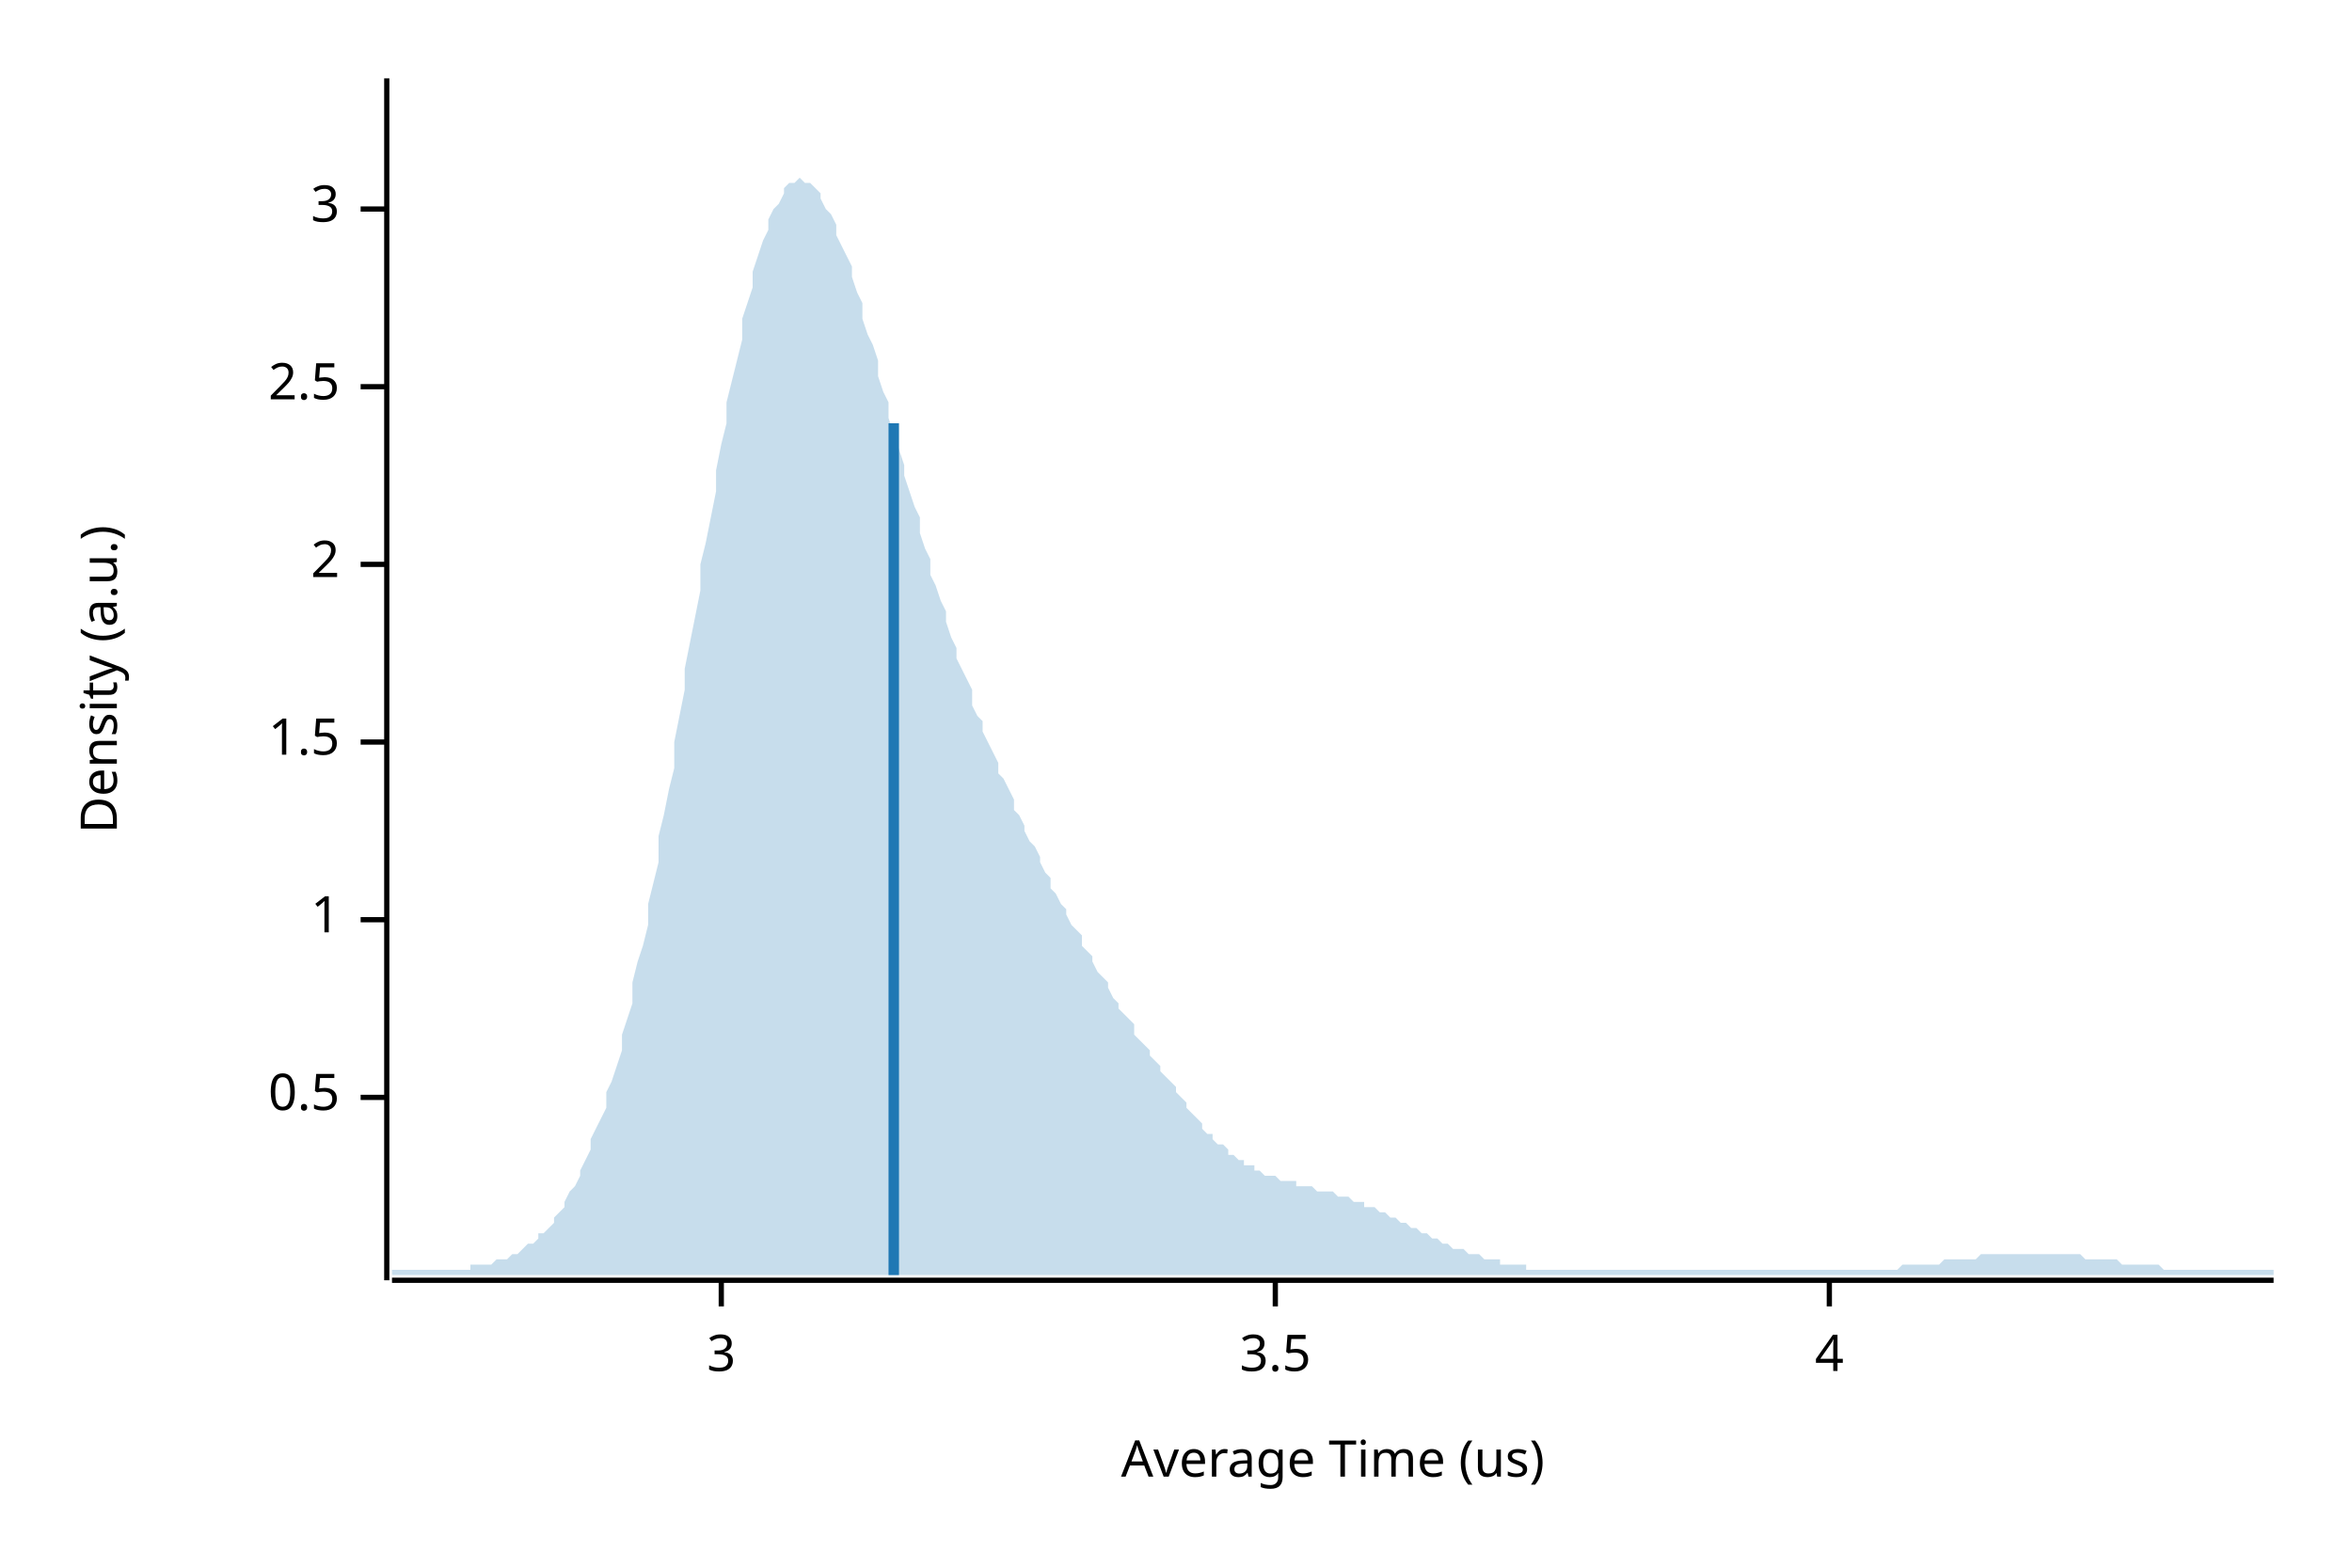
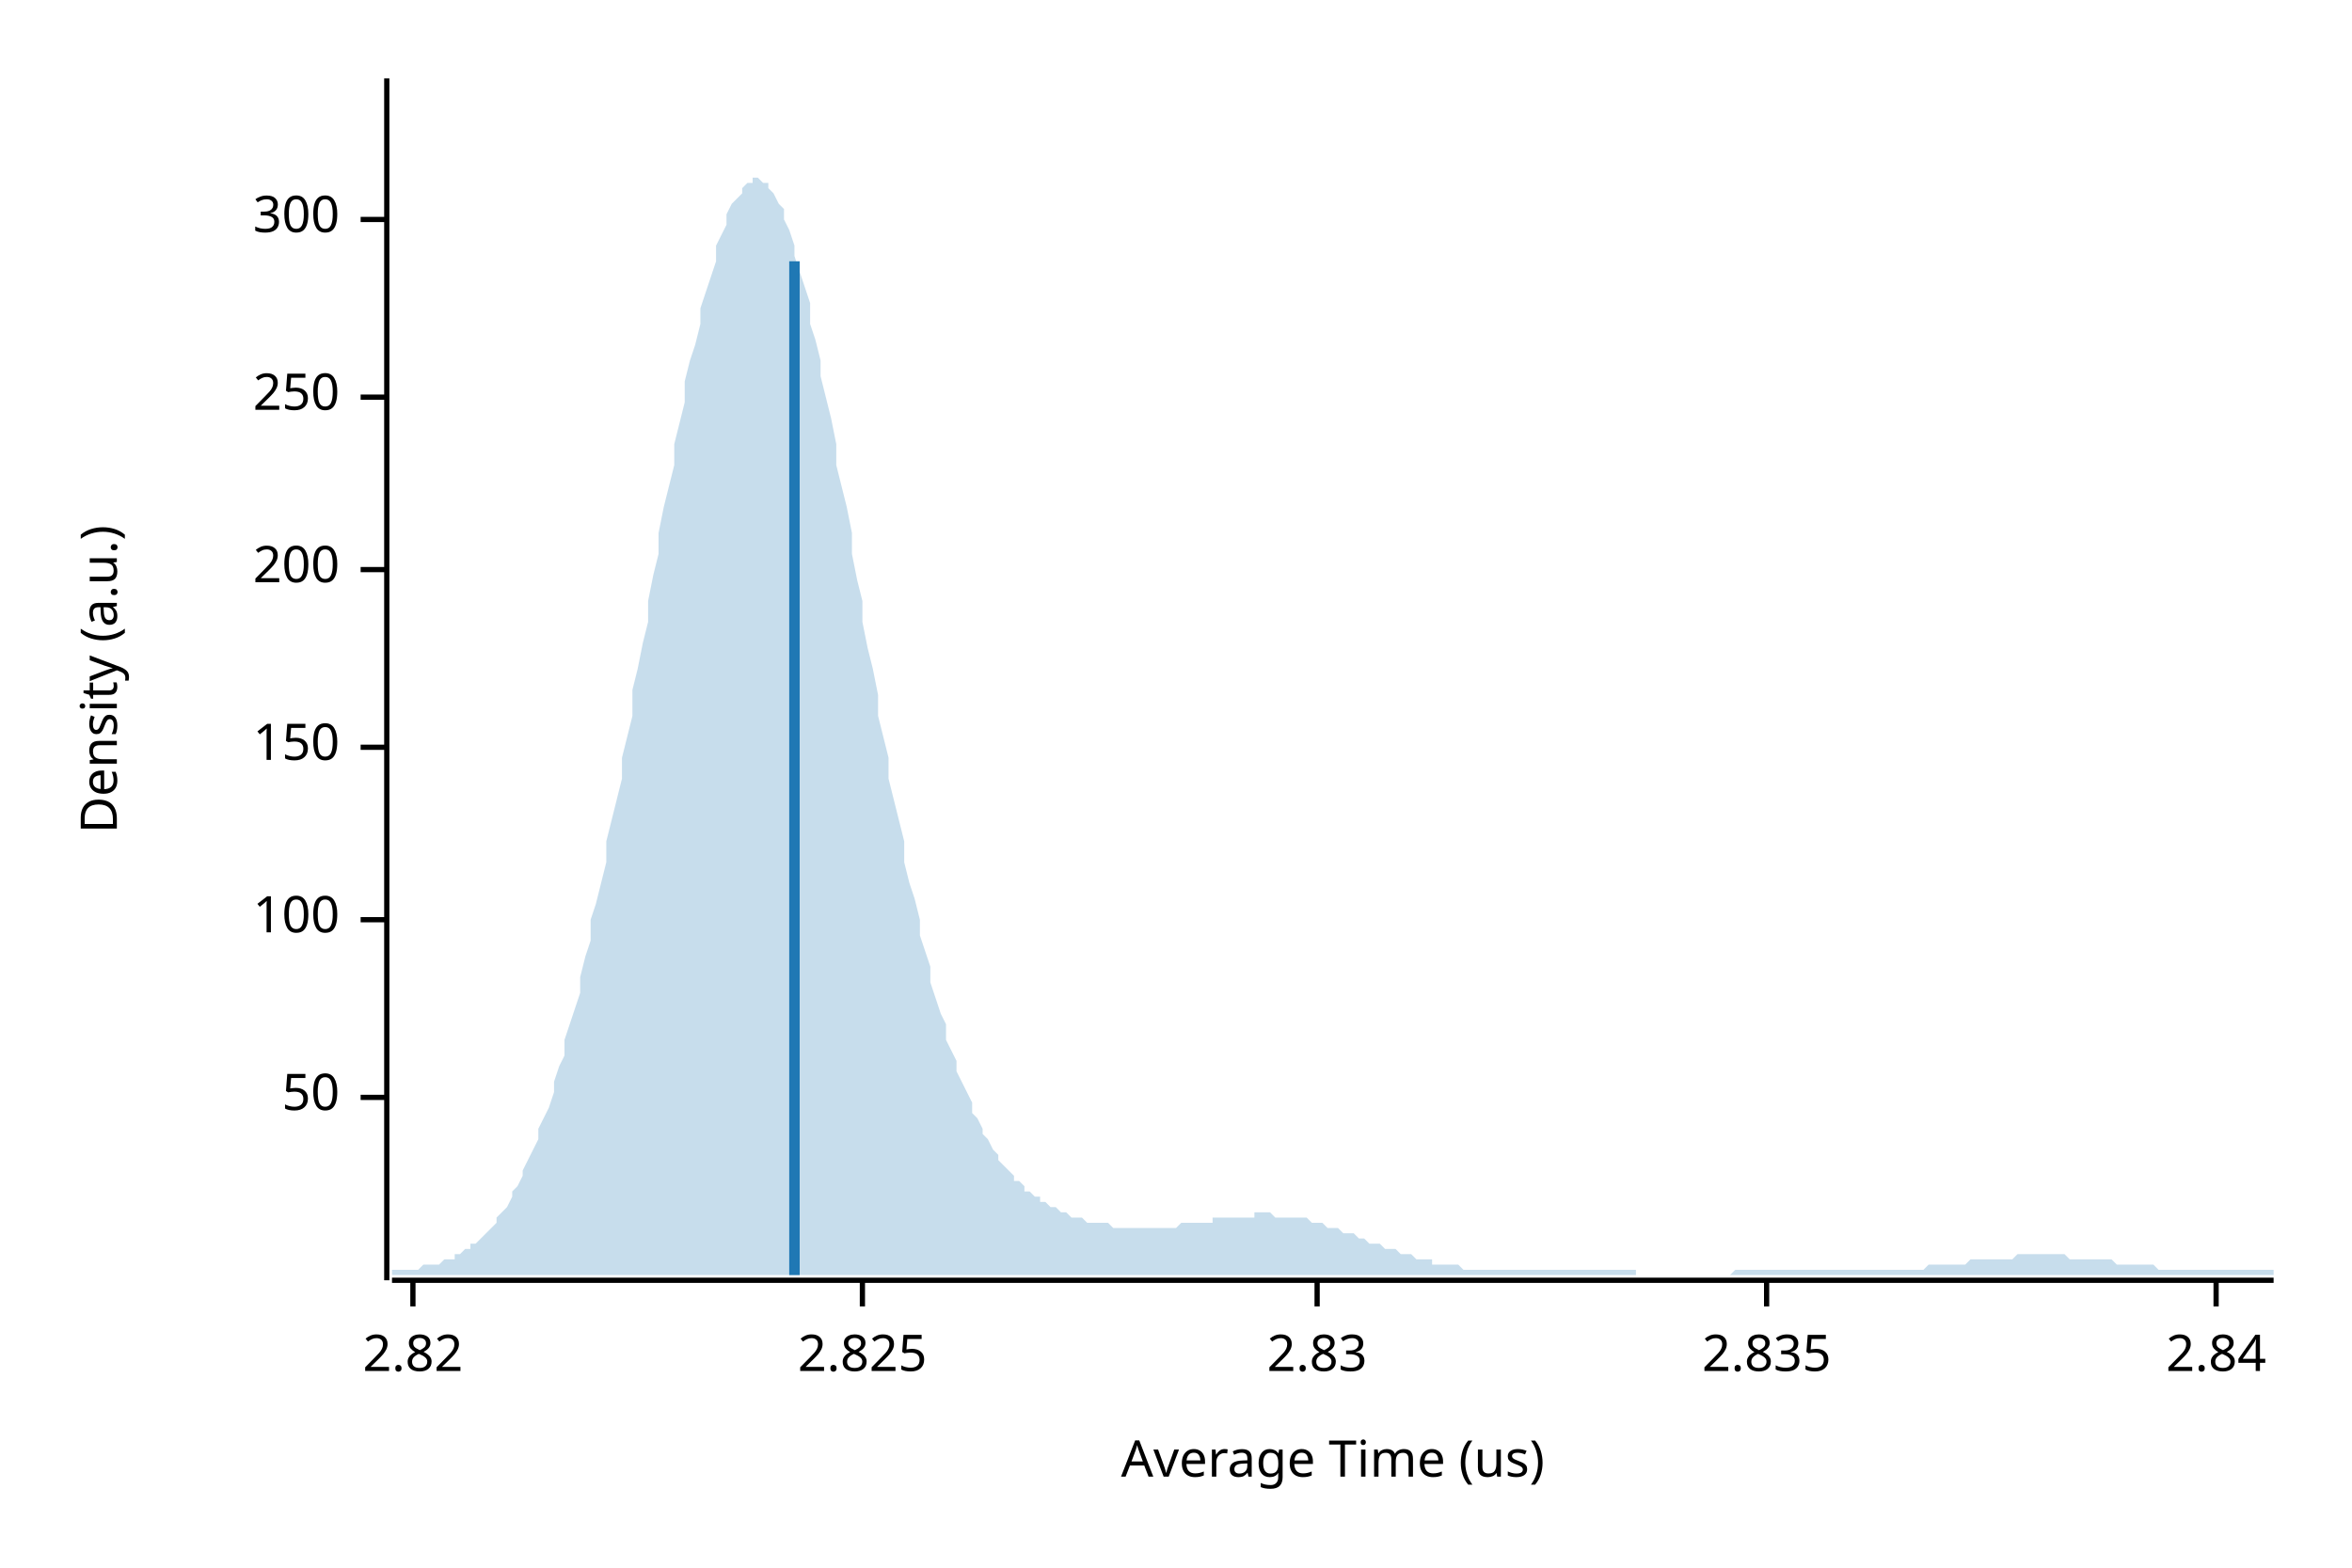
<svg xmlns="http://www.w3.org/2000/svg" width="450" height="300" viewBox="0 0 450 300">
  <text x="15" y="130" dy="0.76em" text-anchor="middle" font-family="sans-serif" font-size="9.677" opacity="1" fill="#000000" transform="rotate(270, 15, 130)">
Density (a.u.)
</text>
  <text x="255" y="285" dy="-0.5ex" text-anchor="middle" font-family="sans-serif" font-size="9.677" opacity="1" fill="#000000">
Average Time (us)
</text>
  <polyline fill="none" opacity="1" stroke="#000000" stroke-width="1" points="74,15 74,245 " />
  <text x="65" y="210" dy="0.5ex" text-anchor="end" font-family="sans-serif" font-size="9.677" opacity="1" fill="#000000">
- 0.5
+ 50
</text>
  <polyline fill="none" opacity="1" stroke="#000000" stroke-width="1" points="69,210 74,210 " />
  <text x="65" y="176" dy="0.5ex" text-anchor="end" font-family="sans-serif" font-size="9.677" opacity="1" fill="#000000">
- 1
+ 100
</text>
  <polyline fill="none" opacity="1" stroke="#000000" stroke-width="1" points="69,176 74,176 " />
-   <text x="65" y="142" dy="0.5ex" text-anchor="end" font-family="sans-serif" font-size="9.677" opacity="1" fill="#000000">
- 1.5
+   <text x="65" y="143" dy="0.5ex" text-anchor="end" font-family="sans-serif" font-size="9.677" opacity="1" fill="#000000">
+ 150
</text>
-   <polyline fill="none" opacity="1" stroke="#000000" stroke-width="1" points="69,142 74,142 " />
-   <text x="65" y="108" dy="0.5ex" text-anchor="end" font-family="sans-serif" font-size="9.677" opacity="1" fill="#000000">
- 2
+   <polyline fill="none" opacity="1" stroke="#000000" stroke-width="1" points="69,143 74,143 " />
+   <text x="65" y="109" dy="0.5ex" text-anchor="end" font-family="sans-serif" font-size="9.677" opacity="1" fill="#000000">
+ 200
</text>
-   <polyline fill="none" opacity="1" stroke="#000000" stroke-width="1" points="69,108 74,108 " />
-   <text x="65" y="74" dy="0.5ex" text-anchor="end" font-family="sans-serif" font-size="9.677" opacity="1" fill="#000000">
- 2.5
+   <polyline fill="none" opacity="1" stroke="#000000" stroke-width="1" points="69,109 74,109 " />
+   <text x="65" y="76" dy="0.5ex" text-anchor="end" font-family="sans-serif" font-size="9.677" opacity="1" fill="#000000">
+ 250
</text>
-   <polyline fill="none" opacity="1" stroke="#000000" stroke-width="1" points="69,74 74,74 " />
-   <text x="65" y="40" dy="0.5ex" text-anchor="end" font-family="sans-serif" font-size="9.677" opacity="1" fill="#000000">
- 3
+   <polyline fill="none" opacity="1" stroke="#000000" stroke-width="1" points="69,76 74,76 " />
+   <text x="65" y="42" dy="0.5ex" text-anchor="end" font-family="sans-serif" font-size="9.677" opacity="1" fill="#000000">
+ 300
</text>
-   <polyline fill="none" opacity="1" stroke="#000000" stroke-width="1" points="69,40 74,40 " />
+   <polyline fill="none" opacity="1" stroke="#000000" stroke-width="1" points="69,42 74,42 " />
  <polyline fill="none" opacity="1" stroke="#000000" stroke-width="1" points="75,245 435,245 " />
-   <text x="138" y="255" dy="0.76em" text-anchor="middle" font-family="sans-serif" font-size="9.677" opacity="1" fill="#000000">
- 3
+   <text x="79" y="255" dy="0.76em" text-anchor="middle" font-family="sans-serif" font-size="9.677" opacity="1" fill="#000000">
+ 2.82
</text>
-   <polyline fill="none" opacity="1" stroke="#000000" stroke-width="1" points="138,245 138,250 " />
-   <text x="244" y="255" dy="0.76em" text-anchor="middle" font-family="sans-serif" font-size="9.677" opacity="1" fill="#000000">
- 3.5
+   <polyline fill="none" opacity="1" stroke="#000000" stroke-width="1" points="79,245 79,250 " />
+   <text x="165" y="255" dy="0.76em" text-anchor="middle" font-family="sans-serif" font-size="9.677" opacity="1" fill="#000000">
+ 2.825
</text>
-   <polyline fill="none" opacity="1" stroke="#000000" stroke-width="1" points="244,245 244,250 " />
-   <text x="350" y="255" dy="0.76em" text-anchor="middle" font-family="sans-serif" font-size="9.677" opacity="1" fill="#000000">
- 4
+   <polyline fill="none" opacity="1" stroke="#000000" stroke-width="1" points="165,245 165,250 " />
+   <text x="252" y="255" dy="0.76em" text-anchor="middle" font-family="sans-serif" font-size="9.677" opacity="1" fill="#000000">
+ 2.83
</text>
-   <polyline fill="none" opacity="1" stroke="#000000" stroke-width="1" points="350,245 350,250 " />
-   <polygon opacity="0.25" fill="#1F78B4" points="75,243 75,243 76,243 77,243 77,243 78,243 79,243 80,243 80,243 81,243 82,243 82,243 83,243 84,243 85,243 85,243 86,243 87,243 87,243 88,243 89,243 90,243 90,242 91,242 92,242 93,242 93,242 94,242 95,241 95,241 96,241 97,241 98,240 98,240 99,240 100,239 100,239 101,238 102,238 103,237 103,236 104,236 105,235 106,234 106,233 107,232 108,231 108,230 109,228 110,227 111,225 111,224 112,222 113,220 113,218 114,216 115,214 116,212 116,209 117,207 118,204 119,201 119,198 120,195 121,192 121,188 122,184 123,181 124,177 124,173 125,169 126,165 126,160 127,156 128,151 129,147 129,142 130,137 131,132 131,128 132,123 133,118 134,113 134,108 135,104 136,99 137,94 137,90 138,85 139,81 139,77 140,73 141,69 142,65 142,61 143,58 144,55 144,52 145,49 146,46 147,44 147,42 148,40 149,39 150,37 150,36 151,35 152,35 152,35 153,34 154,35 155,35 155,35 156,36 157,37 157,38 158,40 159,41 160,43 160,45 161,47 162,49 163,51 163,53 164,56 165,58 165,61 166,64 167,66 168,69 168,72 169,75 170,77 170,80 171,83 172,86 173,89 173,91 174,94 175,97 176,99 176,102 177,105 178,107 178,110 179,112 180,115 181,117 181,119 182,122 183,124 183,126 184,128 185,130 186,132 186,135 187,137 188,138 188,140 189,142 190,144 191,146 191,148 192,149 193,151 194,153 194,155 195,156 196,158 196,159 197,161 198,162 199,164 199,165 200,167 201,168 201,170 202,171 203,173 204,174 204,175 205,177 206,178 207,179 207,181 208,182 209,183 209,184 210,186 211,187 212,188 212,189 213,191 214,192 214,193 215,194 216,195 217,196 217,198 218,199 219,200 220,201 220,202 221,203 222,204 222,205 223,206 224,207 225,208 225,209 226,210 227,211 227,212 228,213 229,214 230,215 230,216 231,217 232,217 232,218 233,219 234,219 235,220 235,221 236,221 237,222 238,222 238,223 239,223 240,223 240,224 241,224 242,225 243,225 243,225 244,225 245,226 245,226 246,226 247,226 248,226 248,227 249,227 250,227 251,227 251,227 252,228 253,228 253,228 254,228 255,228 256,229 256,229 257,229 258,229 258,229 259,230 260,230 261,230 261,231 262,231 263,231 264,232 264,232 265,232 266,233 266,233 267,233 268,234 269,234 269,234 270,235 271,235 271,235 272,236 273,236 274,237 274,237 275,237 276,238 277,238 277,238 278,239 279,239 279,239 280,239 281,240 282,240 282,240 283,240 284,241 284,241 285,241 286,241 287,241 287,242 288,242 289,242 289,242 290,242 291,242 292,242 292,243 293,243 294,243 295,243 295,243 296,243 297,243 297,243 298,243 299,243 300,243 300,243 301,243 302,243 302,243 303,243 304,243 305,243 305,243 306,243 307,243 308,243 308,243 309,243 310,243 310,243 311,243 312,243 313,243 313,243 314,243 315,243 315,243 316,243 317,243 318,243 318,243 319,243 320,243 321,243 321,243 322,243 323,243 323,243 324,243 325,243 326,243 326,243 327,243 328,243 328,243 329,243 330,243 331,243 331,243 332,243 333,243 333,243 334,243 335,243 336,243 336,243 337,243 338,243 339,243 339,243 340,243 341,243 341,243 342,243 343,243 344,243 344,243 345,243 346,243 346,243 347,243 348,243 349,243 349,243 350,243 351,243 352,243 352,243 353,243 354,243 354,243 355,243 356,243 357,243 357,243 358,243 359,243 359,243 360,243 361,243 362,243 362,243 363,243 364,242 365,242 365,242 366,242 367,242 367,242 368,242 369,242 370,242 370,242 371,242 372,241 372,241 373,241 374,241 375,241 375,241 376,241 377,241 378,241 378,241 379,240 380,240 380,240 381,240 382,240 383,240 383,240 384,240 385,240 385,240 386,240 387,240 388,240 388,240 389,240 390,240 390,240 391,240 392,240 393,240 393,240 394,240 395,240 396,240 396,240 397,240 398,240 398,240 399,241 400,241 401,241 401,241 402,241 403,241 403,241 404,241 405,241 406,242 406,242 407,242 408,242 409,242 409,242 410,242 411,242 411,242 412,242 413,242 414,243 414,243 415,243 416,243 416,243 417,243 418,243 419,243 419,243 420,243 421,243 422,243 422,243 423,243 424,243 424,243 425,243 426,243 427,243 427,243 428,243 429,243 429,243 430,243 431,243 432,243 432,243 433,243 434,243 435,243 435,244 75,244 " />
-   <polyline fill="none" opacity="1" stroke="#1F78B4" stroke-width="2" points="171,244 171,81 " />
+   <polyline fill="none" opacity="1" stroke="#000000" stroke-width="1" points="252,245 252,250 " />
+   <text x="338" y="255" dy="0.76em" text-anchor="middle" font-family="sans-serif" font-size="9.677" opacity="1" fill="#000000">
+ 2.835
+ </text>
+   <polyline fill="none" opacity="1" stroke="#000000" stroke-width="1" points="338,245 338,250 " />
+   <text x="424" y="255" dy="0.76em" text-anchor="middle" font-family="sans-serif" font-size="9.677" opacity="1" fill="#000000">
+ 2.84
+ </text>
+   <polyline fill="none" opacity="1" stroke="#000000" stroke-width="1" points="424,245 424,250 " />
+   <polygon opacity="0.25" fill="#1F78B4" points="75,243 75,243 76,243 77,243 77,243 78,243 79,243 80,243 80,243 81,242 82,242 82,242 83,242 84,242 85,241 85,241 86,241 87,241 87,240 88,240 89,239 90,239 90,238 91,238 92,237 93,236 93,236 94,235 95,234 95,233 96,232 97,231 98,229 98,228 99,227 100,225 100,224 101,222 102,220 103,218 103,216 104,214 105,212 106,209 106,207 107,204 108,202 108,199 109,196 110,193 111,190 111,187 112,183 113,180 113,176 114,173 115,169 116,165 116,161 117,157 118,153 119,149 119,145 120,141 121,137 121,132 122,128 123,123 124,119 124,115 125,110 126,106 126,102 127,97 128,93 129,89 129,85 130,81 131,77 131,73 132,69 133,66 134,62 134,59 135,56 136,53 137,50 137,47 138,45 139,43 139,41 140,39 141,38 142,37 142,36 143,35 144,35 144,34 145,34 146,35 147,35 147,36 148,37 149,39 150,40 150,42 151,44 152,47 152,49 153,52 154,55 155,58 155,62 156,65 157,69 157,72 158,76 159,80 160,85 160,89 161,93 162,97 163,102 163,106 164,111 165,115 165,119 166,124 167,128 168,133 168,137 169,141 170,145 170,149 171,153 172,157 173,161 173,165 174,169 175,172 176,176 176,179 177,182 178,185 178,188 179,191 180,194 181,196 181,199 182,201 183,203 183,205 184,207 185,209 186,211 186,213 187,214 188,216 188,217 189,218 190,220 191,221 191,222 192,223 193,224 194,225 194,226 195,226 196,227 196,228 197,228 198,229 199,229 199,230 200,230 201,231 201,231 202,231 203,232 204,232 204,232 205,233 206,233 207,233 207,233 208,234 209,234 209,234 210,234 211,234 212,234 212,234 213,235 214,235 214,235 215,235 216,235 217,235 217,235 218,235 219,235 220,235 220,235 221,235 222,235 222,235 223,235 224,235 225,235 225,235 226,234 227,234 227,234 228,234 229,234 230,234 230,234 231,234 232,234 232,233 233,233 234,233 235,233 235,233 236,233 237,233 238,233 238,233 239,233 240,233 240,232 241,232 242,232 243,232 243,232 244,233 245,233 245,233 246,233 247,233 248,233 248,233 249,233 250,233 251,234 251,234 252,234 253,234 253,234 254,235 255,235 256,235 256,235 257,236 258,236 258,236 259,236 260,237 261,237 261,237 262,238 263,238 264,238 264,238 265,239 266,239 266,239 267,239 268,240 269,240 269,240 270,240 271,241 271,241 272,241 273,241 274,241 274,242 275,242 276,242 277,242 277,242 278,242 279,242 279,242 280,243 281,243 282,243 282,243 283,243 284,243 284,243 285,243 286,243 287,243 287,243 288,243 289,243 289,243 290,243 291,243 292,243 292,243 293,243 294,243 295,243 295,243 296,243 297,243 297,243 298,243 299,243 300,243 300,243 301,243 302,243 302,243 303,243 304,243 305,243 305,243 306,243 307,243 308,243 308,243 309,243 310,243 310,243 311,243 312,243 313,243 313,244 314,244 315,244 315,244 316,244 317,244 318,244 318,244 319,244 320,244 321,244 321,244 322,244 323,244 323,244 324,244 325,244 326,244 326,244 327,244 328,244 328,244 329,244 330,244 331,244 331,244 332,243 333,243 333,243 334,243 335,243 336,243 336,243 337,243 338,243 339,243 339,243 340,243 341,243 341,243 342,243 343,243 344,243 344,243 345,243 346,243 346,243 347,243 348,243 349,243 349,243 350,243 351,243 352,243 352,243 353,243 354,243 354,243 355,243 356,243 357,243 357,243 358,243 359,243 359,243 360,243 361,243 362,243 362,243 363,243 364,243 365,243 365,243 366,243 367,243 367,243 368,243 369,242 370,242 370,242 371,242 372,242 372,242 373,242 374,242 375,242 375,242 376,242 377,241 378,241 378,241 379,241 380,241 380,241 381,241 382,241 383,241 383,241 384,241 385,241 385,241 386,240 387,240 388,240 388,240 389,240 390,240 390,240 391,240 392,240 393,240 393,240 394,240 395,240 396,241 396,241 397,241 398,241 398,241 399,241 400,241 401,241 401,241 402,241 403,241 403,241 404,241 405,242 406,242 406,242 407,242 408,242 409,242 409,242 410,242 411,242 411,242 412,242 413,243 414,243 414,243 415,243 416,243 416,243 417,243 418,243 419,243 419,243 420,243 421,243 422,243 422,243 423,243 424,243 424,243 425,243 426,243 427,243 427,243 428,243 429,243 429,243 430,243 431,243 432,243 432,243 433,243 434,243 435,243 435,244 75,244 " />
+   <polyline fill="none" opacity="1" stroke="#1F78B4" stroke-width="2" points="152,244 152,50 " />
</svg>
